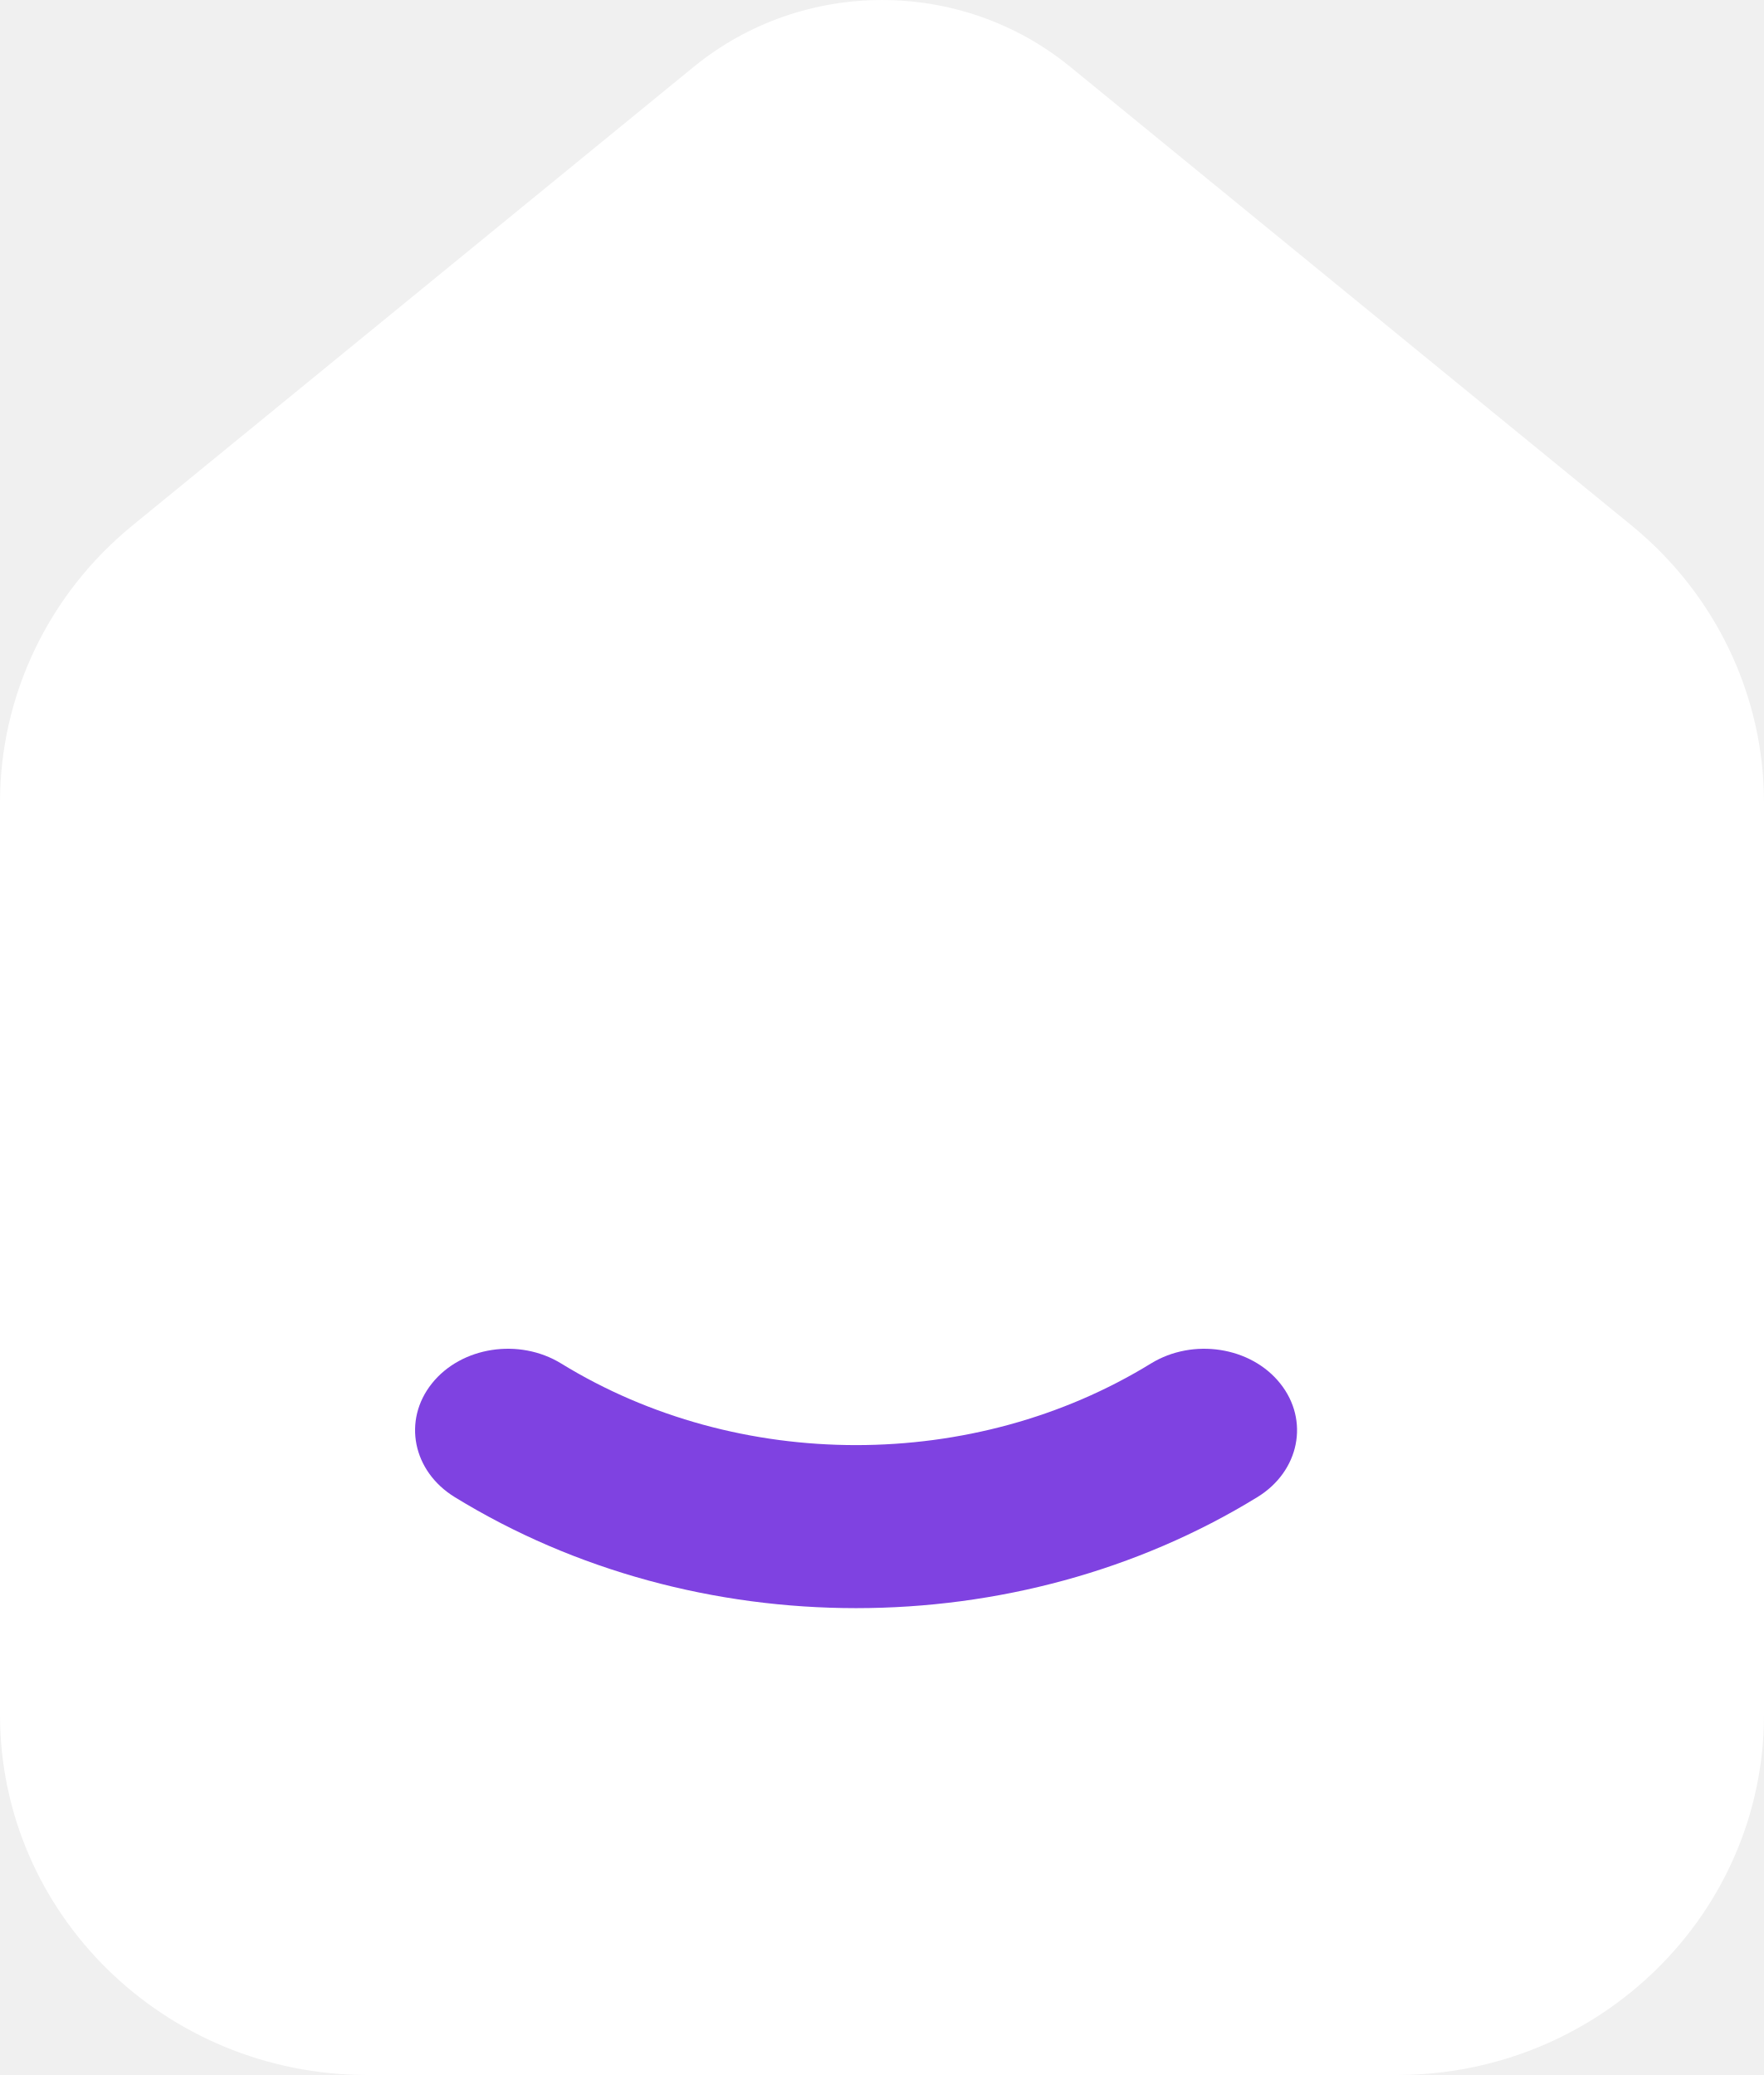
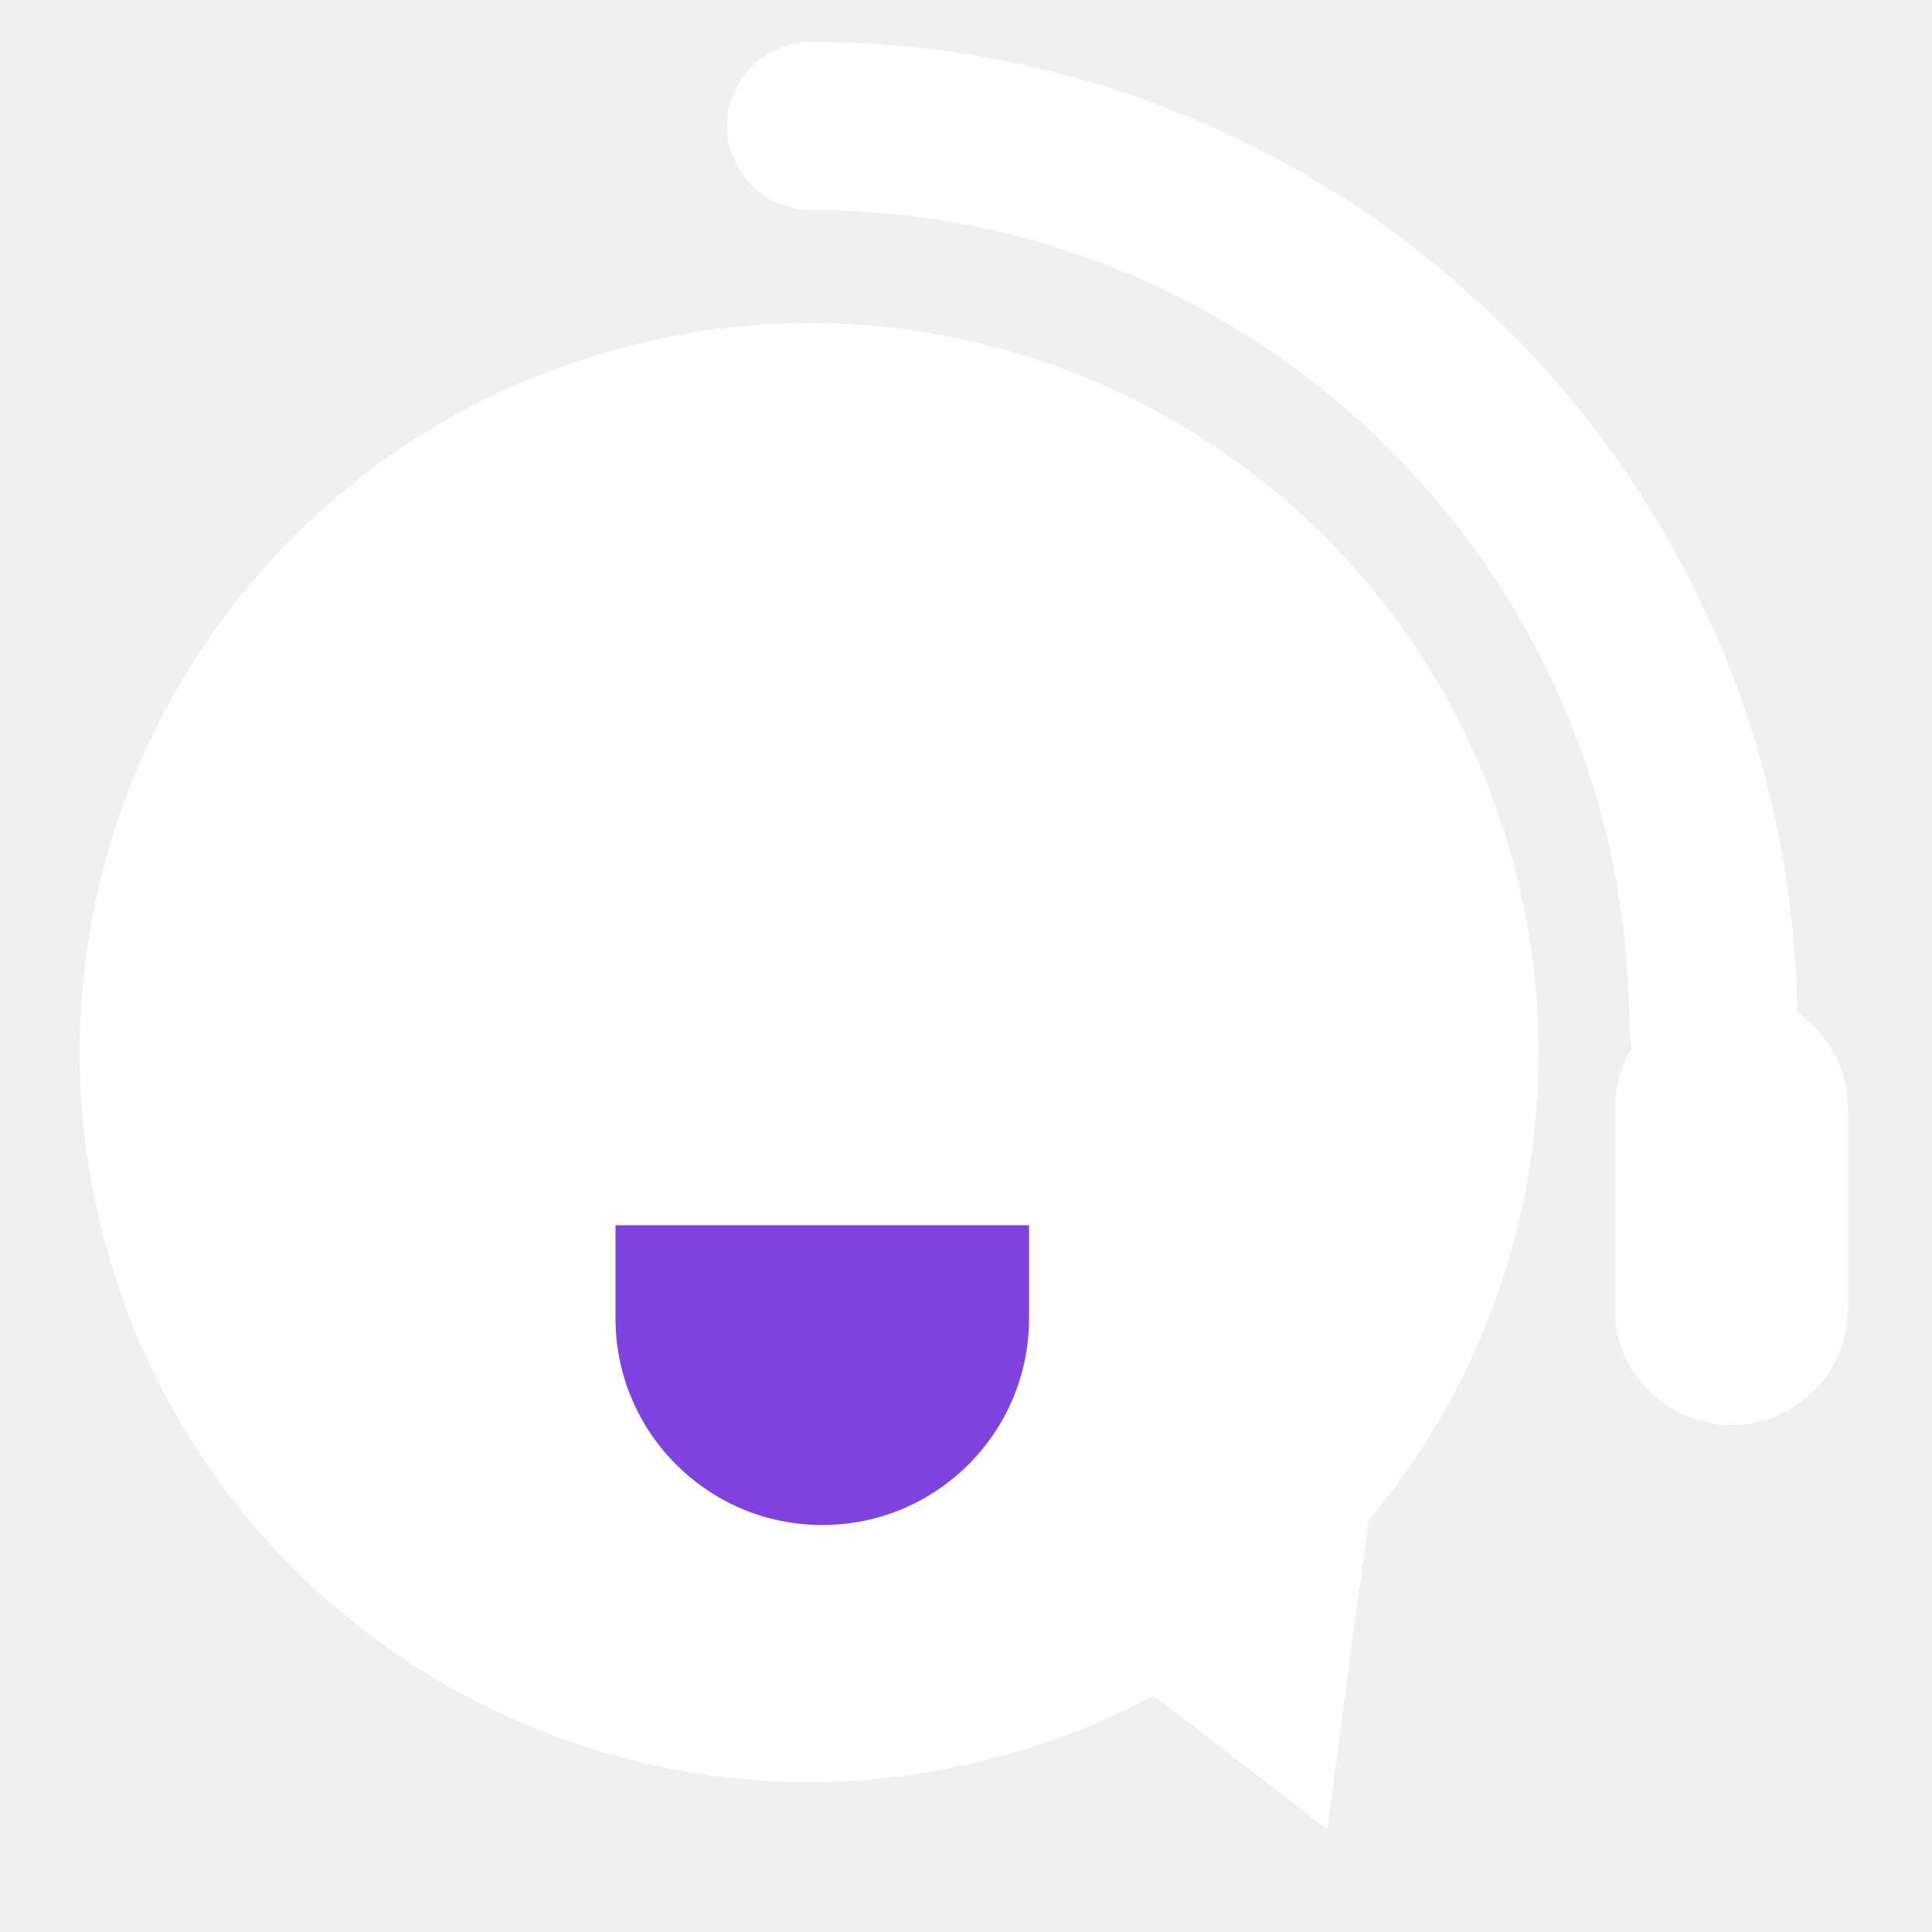
- <svg xmlns="http://www.w3.org/2000/svg" width="34" height="40" viewBox="0 0 34 40" fill="none">
-   <path d="M0 15.469V33.054C0 36.89 3.171 40 7.083 40H26.917C30.829 40 34 36.89 34 33.054V15.469C34 13.408 33.066 11.453 31.451 10.133L20.628 1.288C18.526 -0.429 15.474 -0.429 13.372 1.288L2.549 10.133C0.934 11.453 0 13.408 0 15.469Z" fill="white" />
-   <path fill-rule="evenodd" clip-rule="evenodd" d="M8.324 26.67C8.89 25.959 10.006 25.787 10.816 26.284C14.229 28.382 18.771 28.382 22.184 26.284C22.994 25.787 24.11 25.959 24.676 26.67C25.243 27.381 25.046 28.361 24.237 28.859C19.591 31.714 13.409 31.714 8.763 28.859C7.954 28.361 7.757 27.381 8.324 26.67Z" fill="#7F42E1" />
+ <svg xmlns="http://www.w3.org/2000/svg" width="46" height="46" viewBox="0 0 46 46" fill="none">
+   <g clip-path="url(#clip0_2013_16)">
+     <path fill-rule="evenodd" clip-rule="evenodd" d="M32.584 36.205C36.085 32.015 37.559 26.243 36.038 20.568C33.556 11.305 24.035 5.808 14.772 8.29C5.509 10.772 0.012 20.293 2.494 29.556C4.976 38.819 14.497 44.316 23.76 41.834C25.077 41.481 26.318 40.986 27.471 40.37L31.599 43.553L32.584 36.205Z" fill="white" />
+     <path d="M24.501 31.388C24.501 34.106 22.297 36.31 19.578 36.31V36.31C16.859 36.31 14.655 34.106 14.655 31.388L14.655 29.172L24.501 29.172L24.501 31.388Z" fill="#7F42E1" />
+     <path fill-rule="evenodd" clip-rule="evenodd" d="M17.315 3C17.315 1.895 18.21 1 19.315 1C32.282 1 42.795 11.512 42.795 24.48C42.795 25.585 41.9 26.48 40.795 26.48C39.691 26.48 38.795 25.585 38.795 24.48C38.795 13.722 30.073 5 19.315 5C18.21 5 17.315 4.105 17.315 3Z" fill="white" />
+     <rect x="38.448" y="23.621" width="5.552" height="10.31" rx="2.776" fill="white" />
+   </g>
+   <defs>
+     <clipPath id="clip0_2013_16">
+       <rect width="46" height="46" fill="white" />
+     </clipPath>
+   </defs>
</svg>
